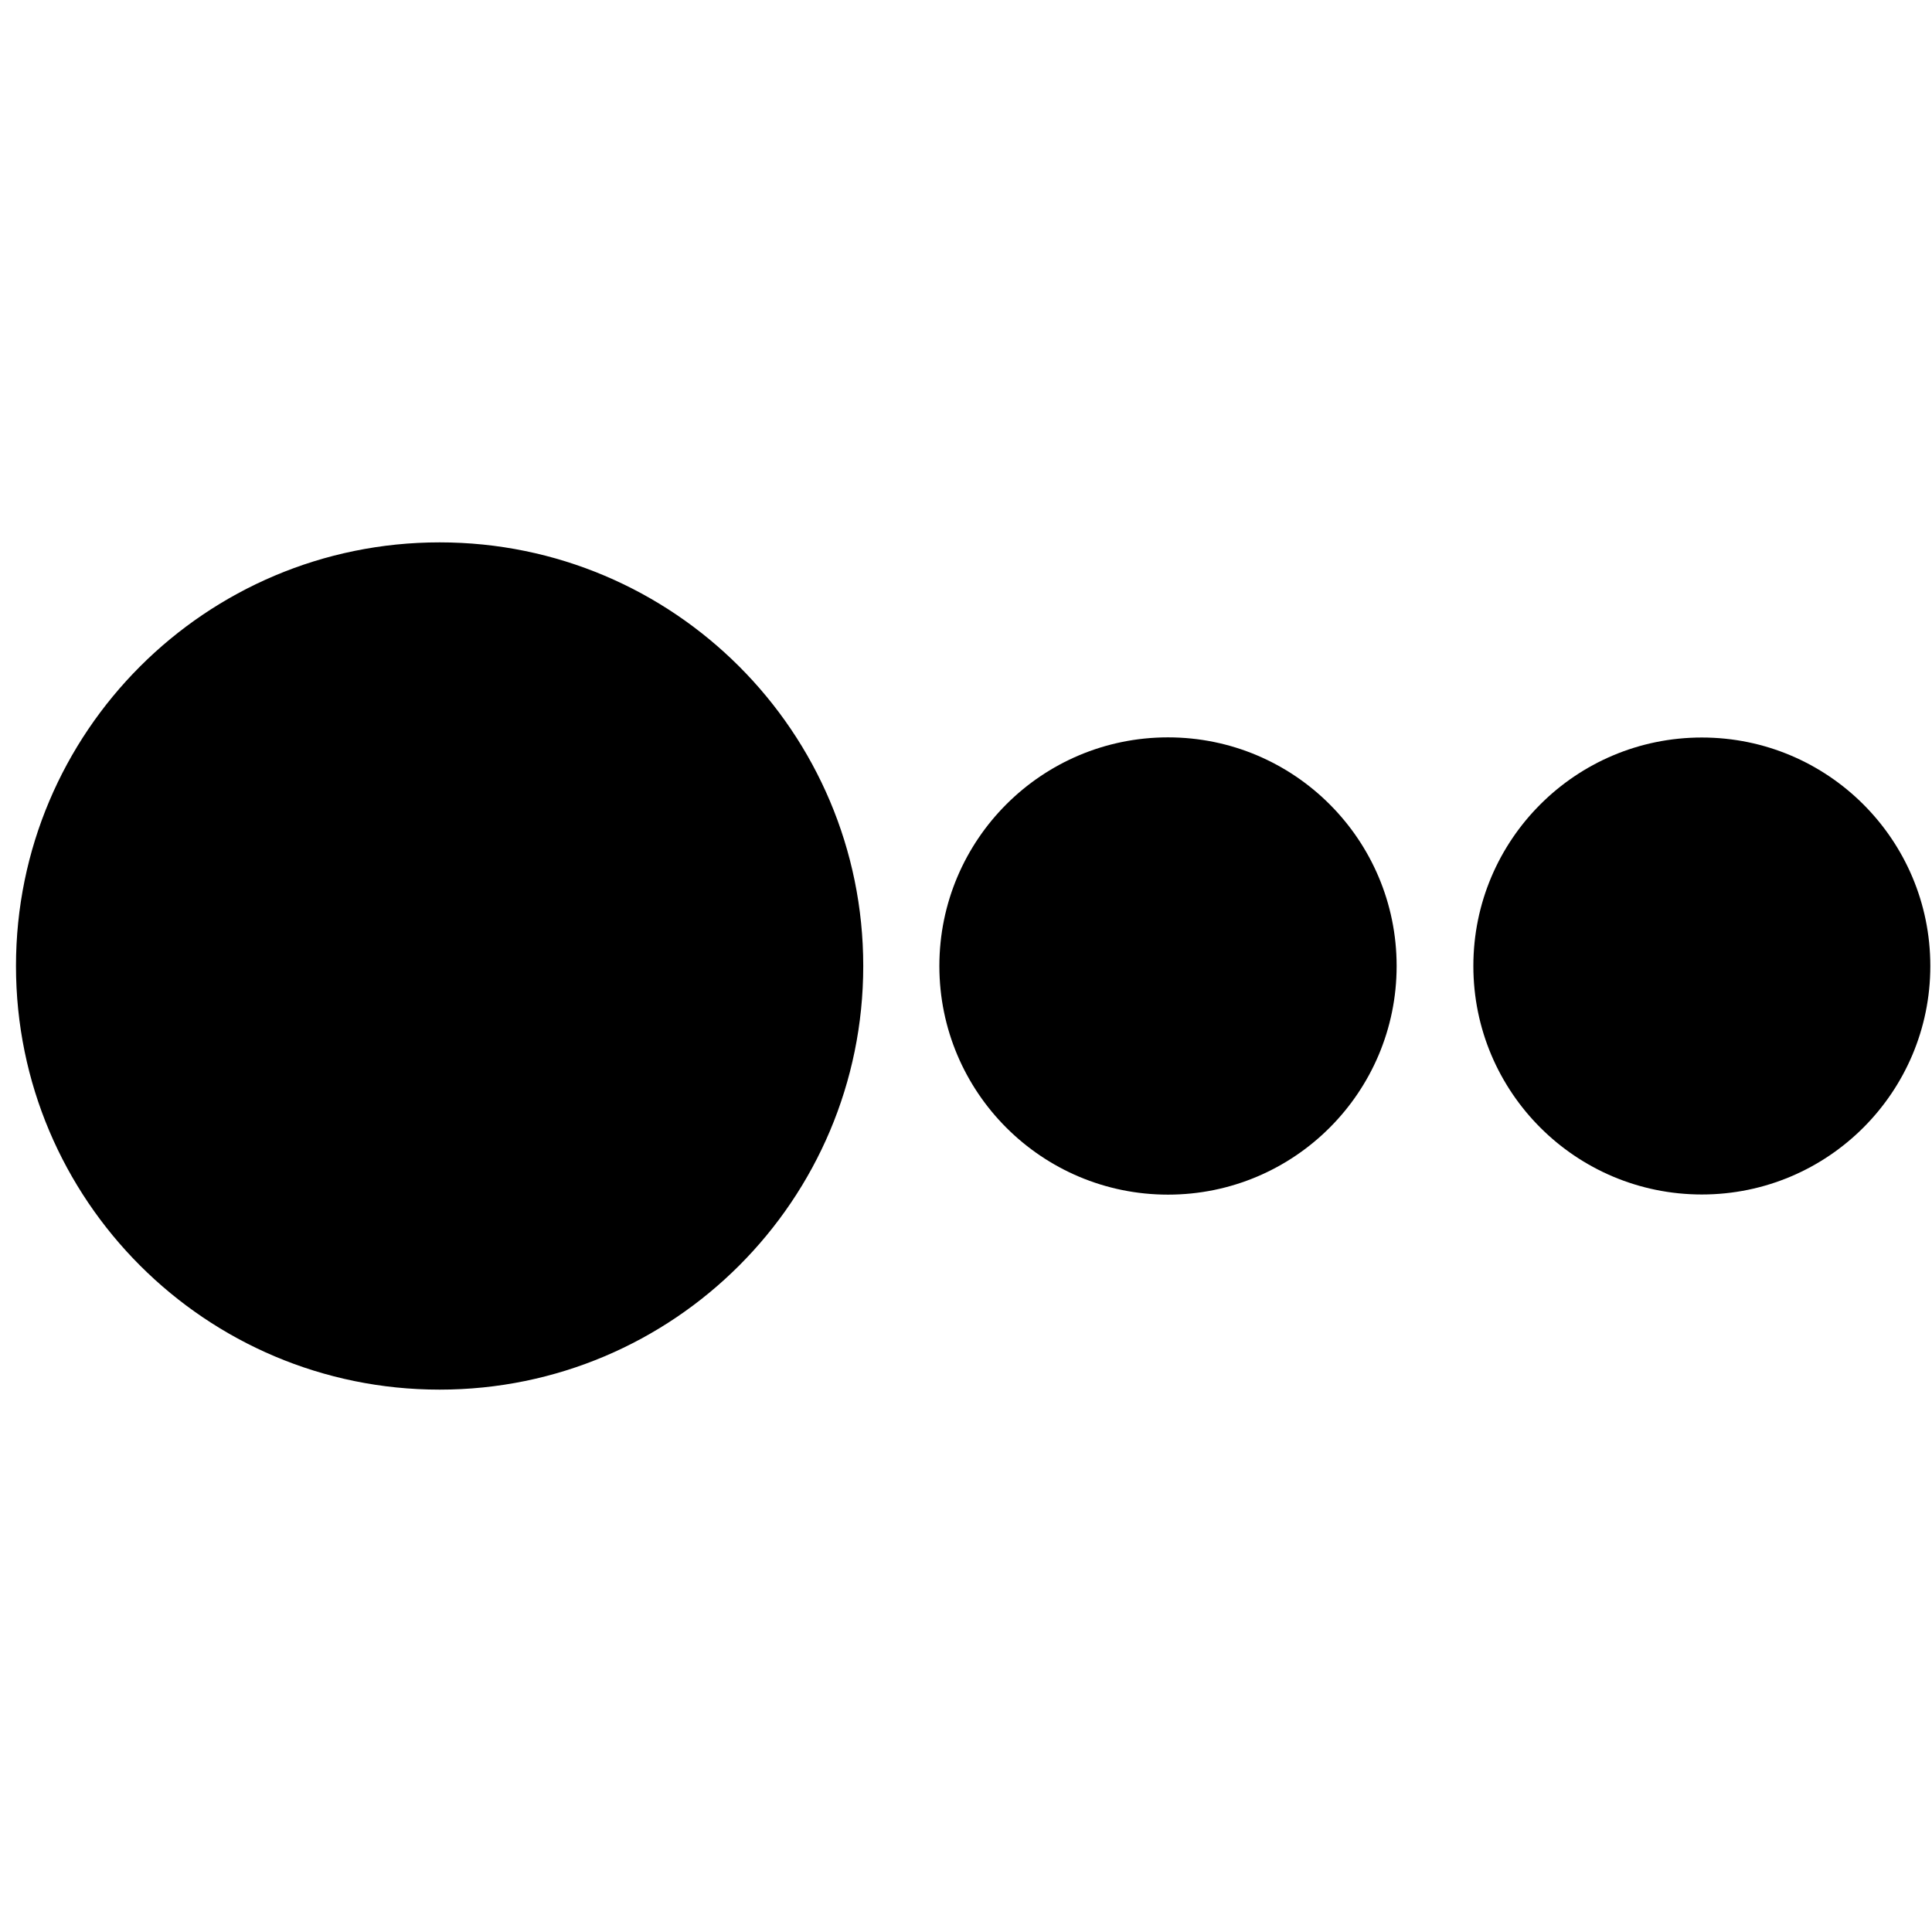
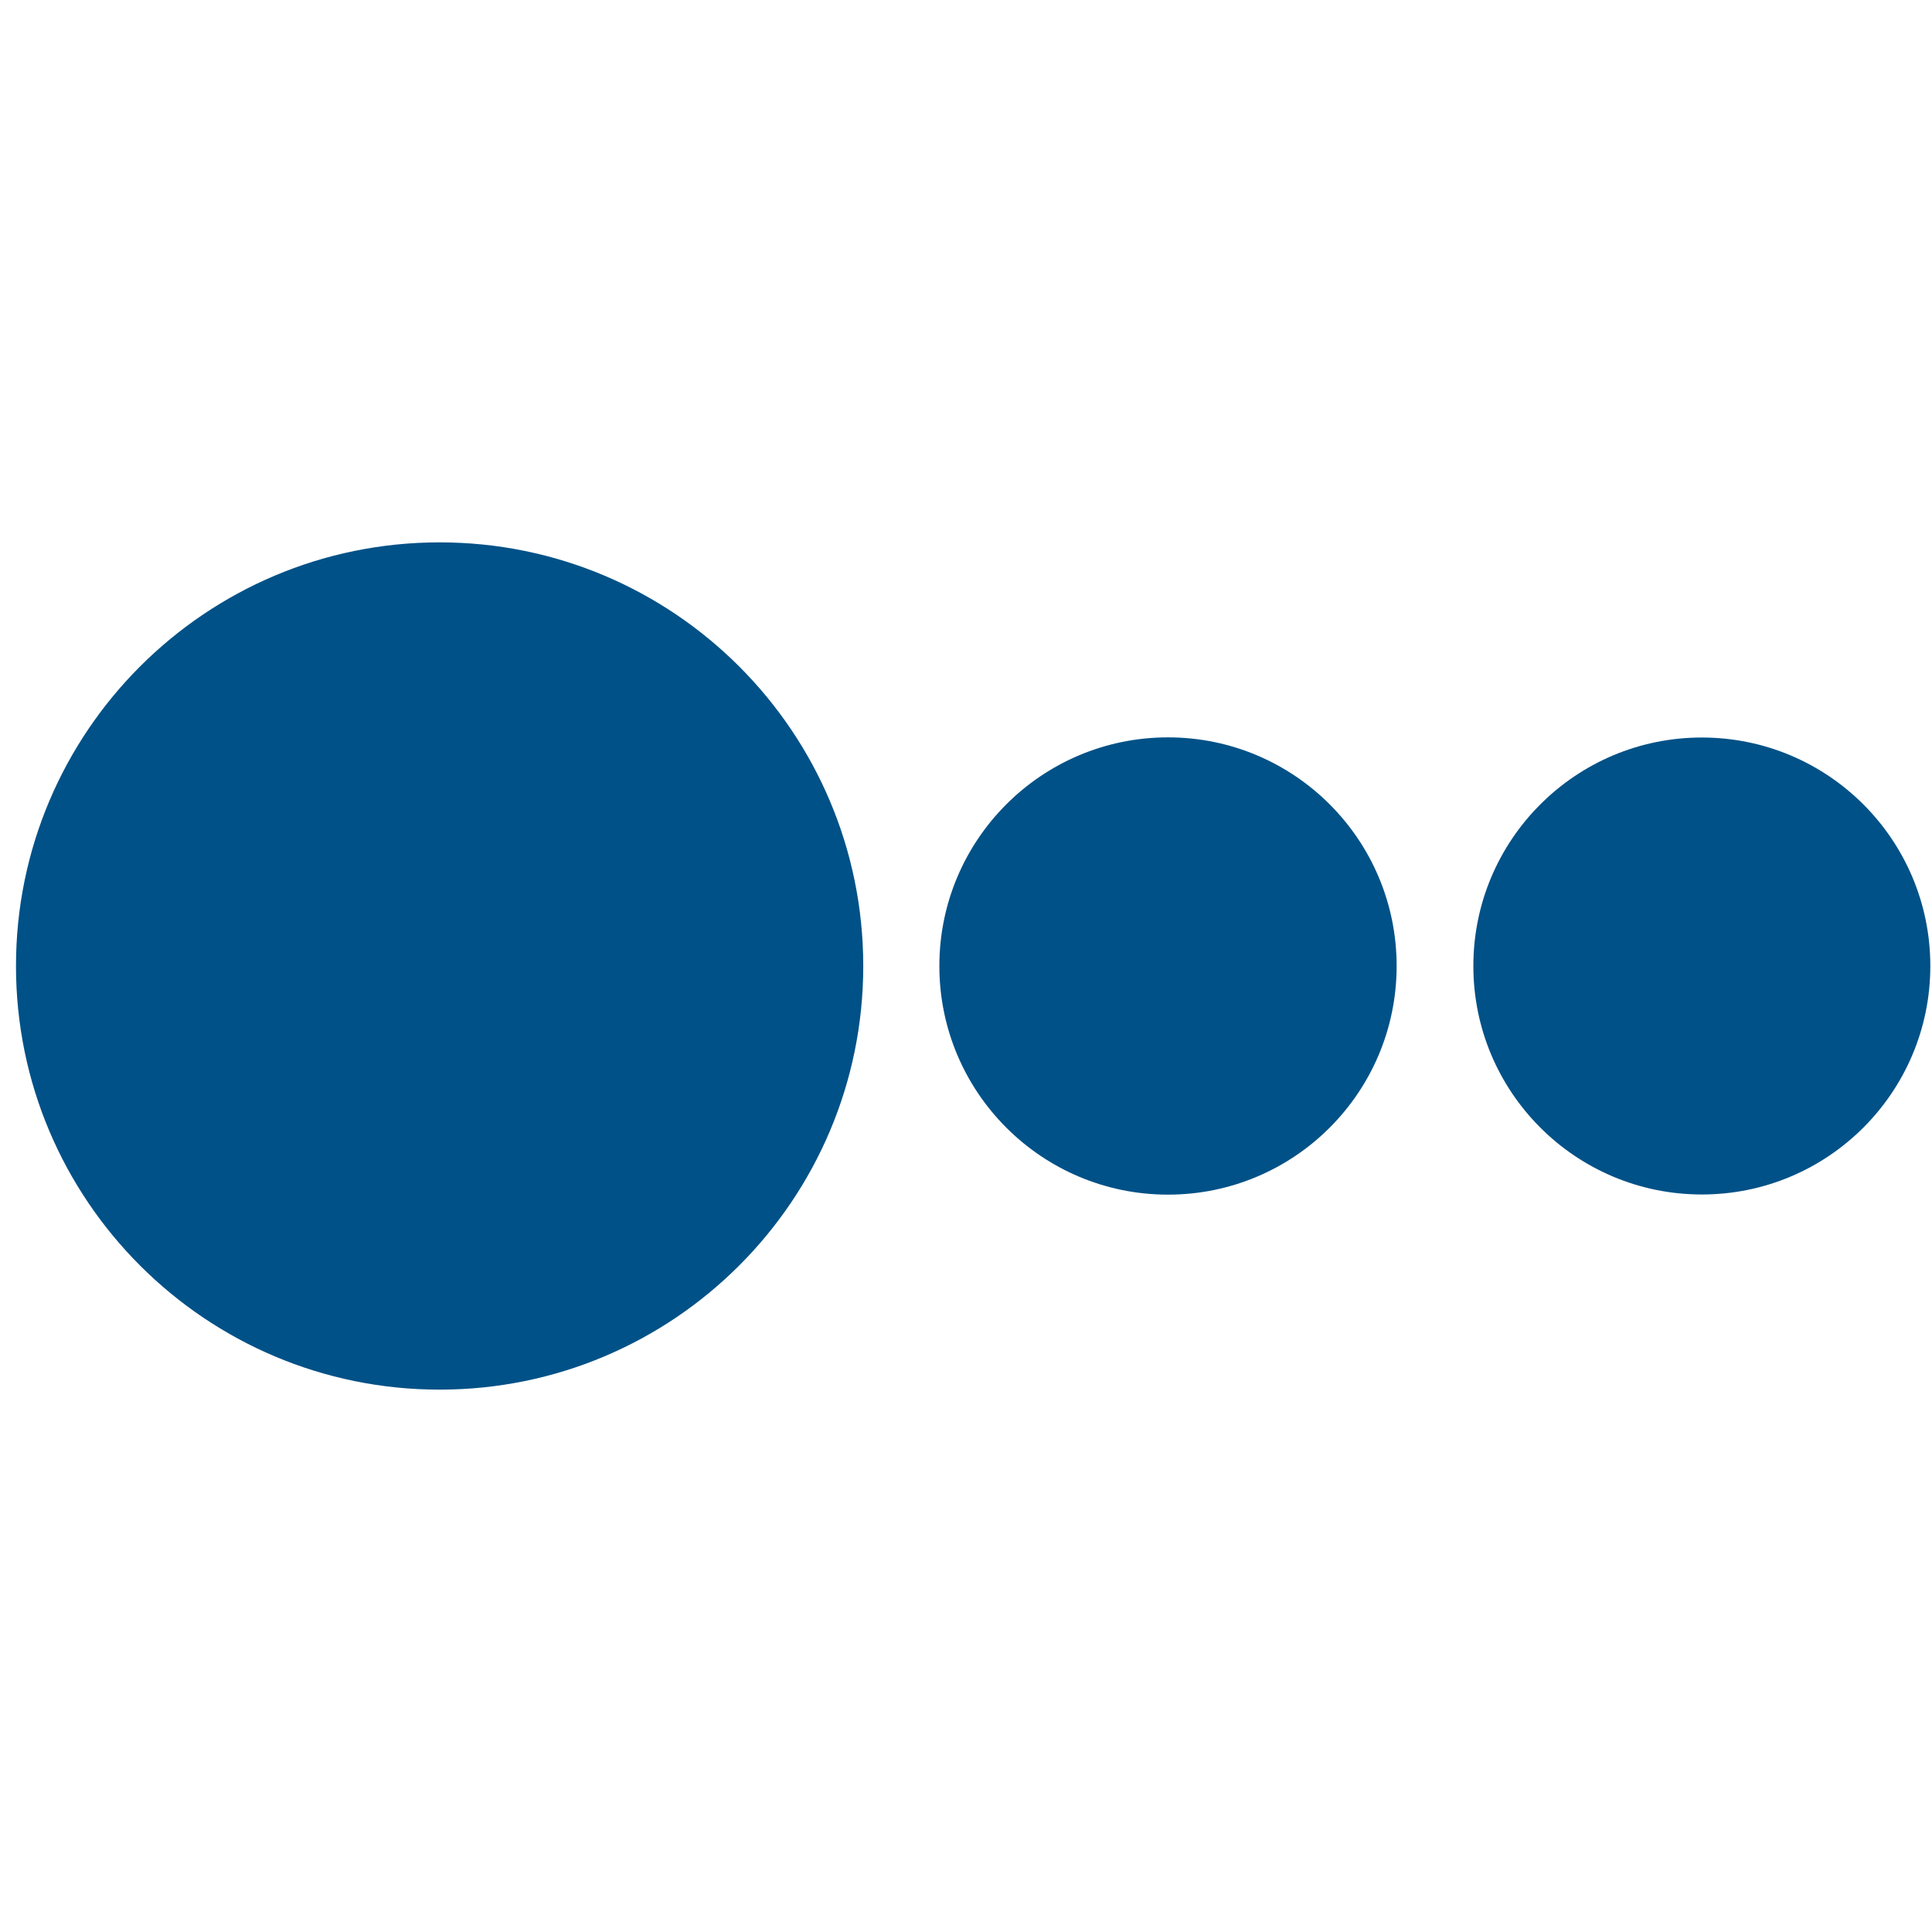
- <svg xmlns="http://www.w3.org/2000/svg" id="Capa_3" data-name="Capa 3" viewBox="0 0 126.92 126.92">
+ <svg xmlns="http://www.w3.org/2000/svg" fill="#005187" id="Capa_3" data-name="Capa 3" viewBox="0 0 126.92 126.92">
  <circle cx="28.88" cy="63.46" r="27.83" />
  <circle cx="76.73" cy="63.46" r="15.02" />
  <circle cx="111.8" cy="63.46" r="15.01" />
</svg>
